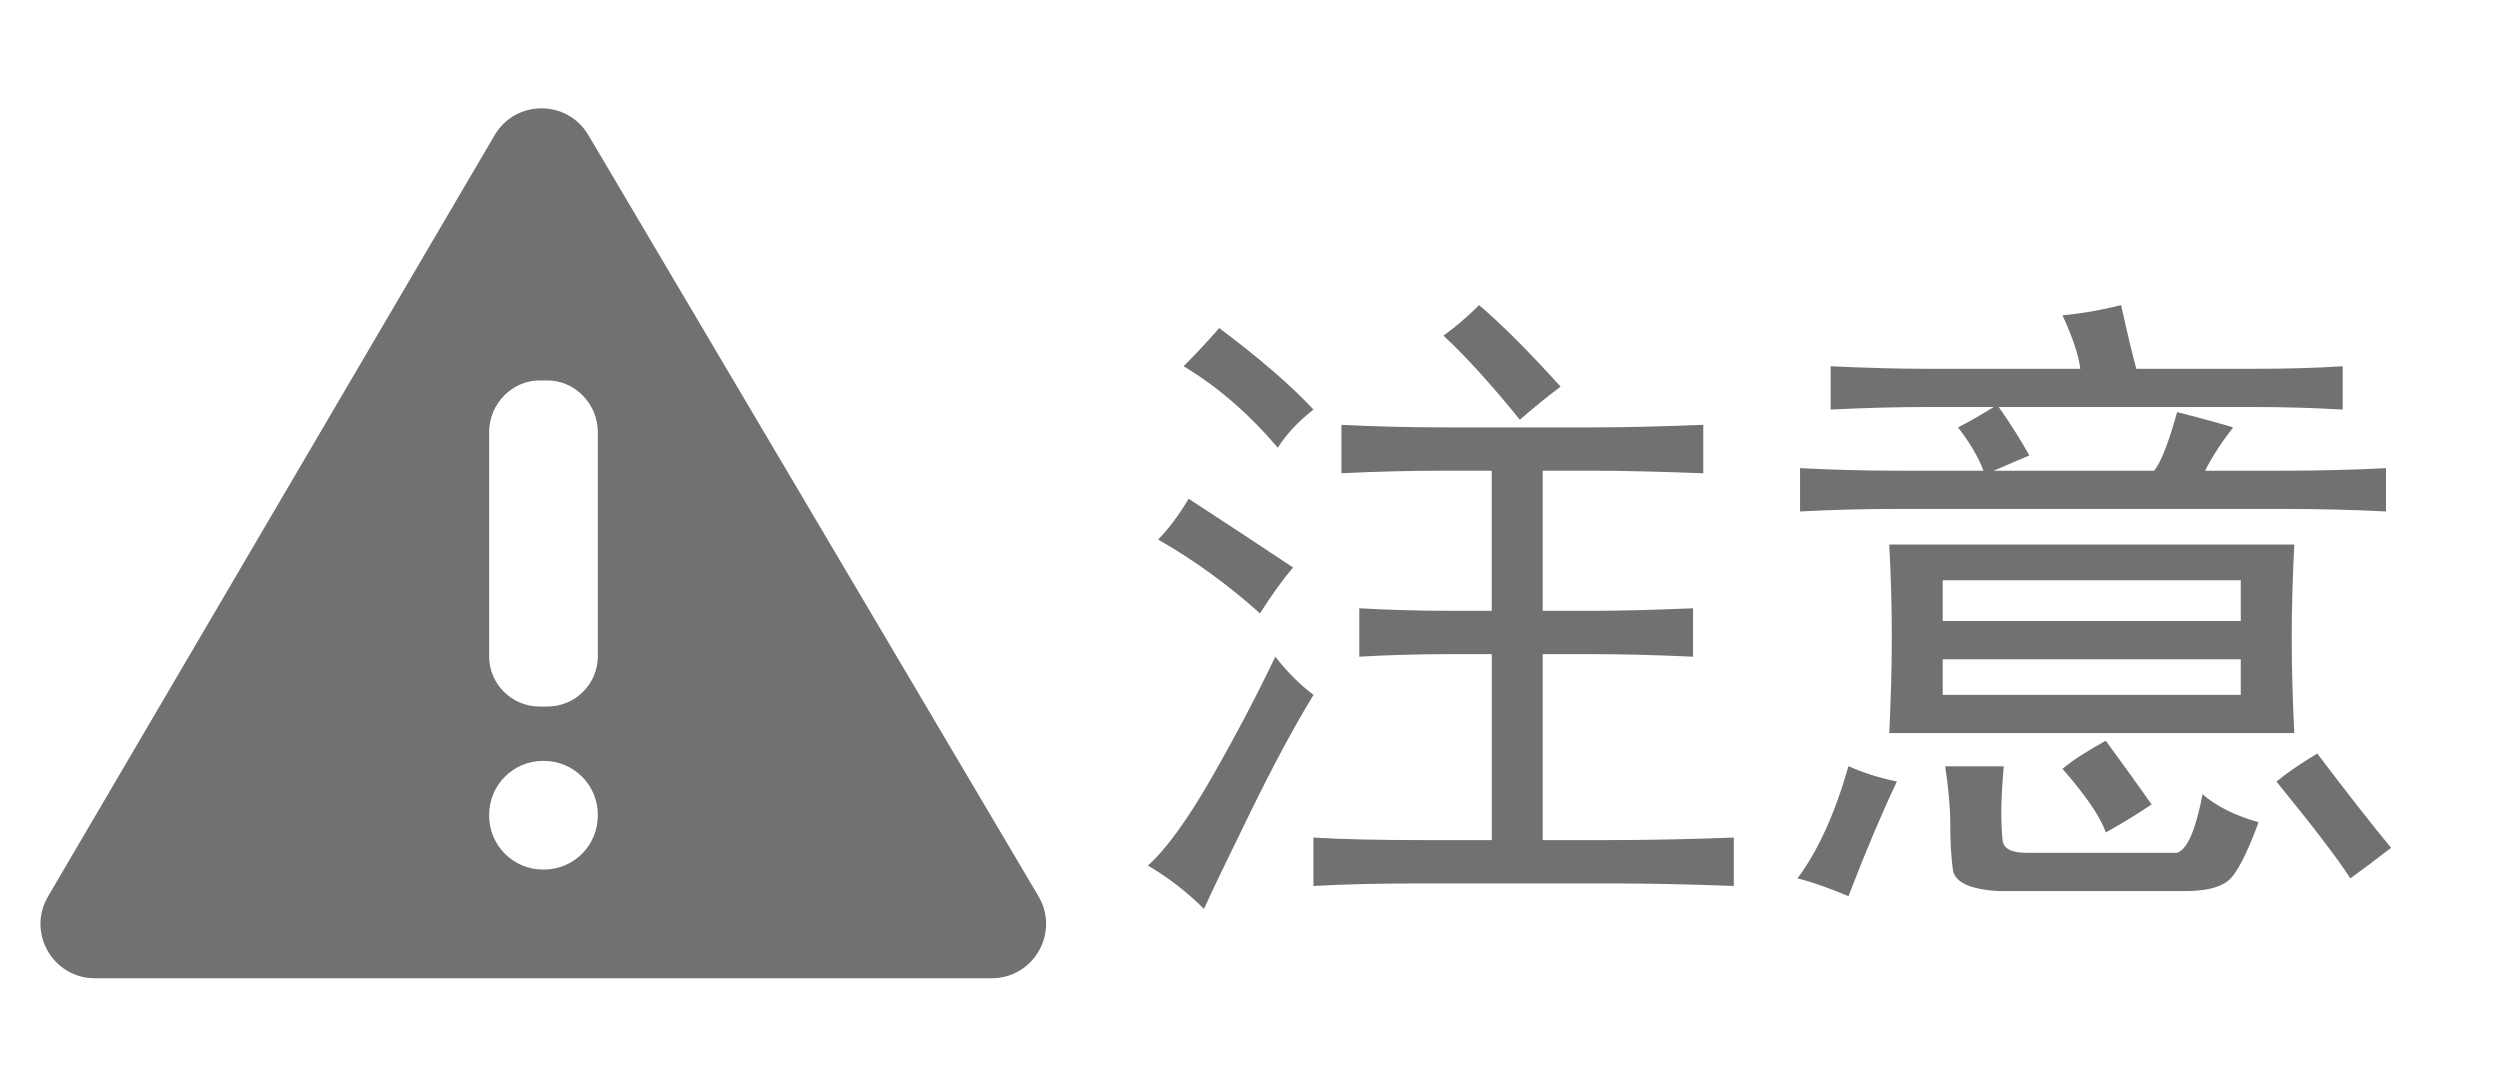
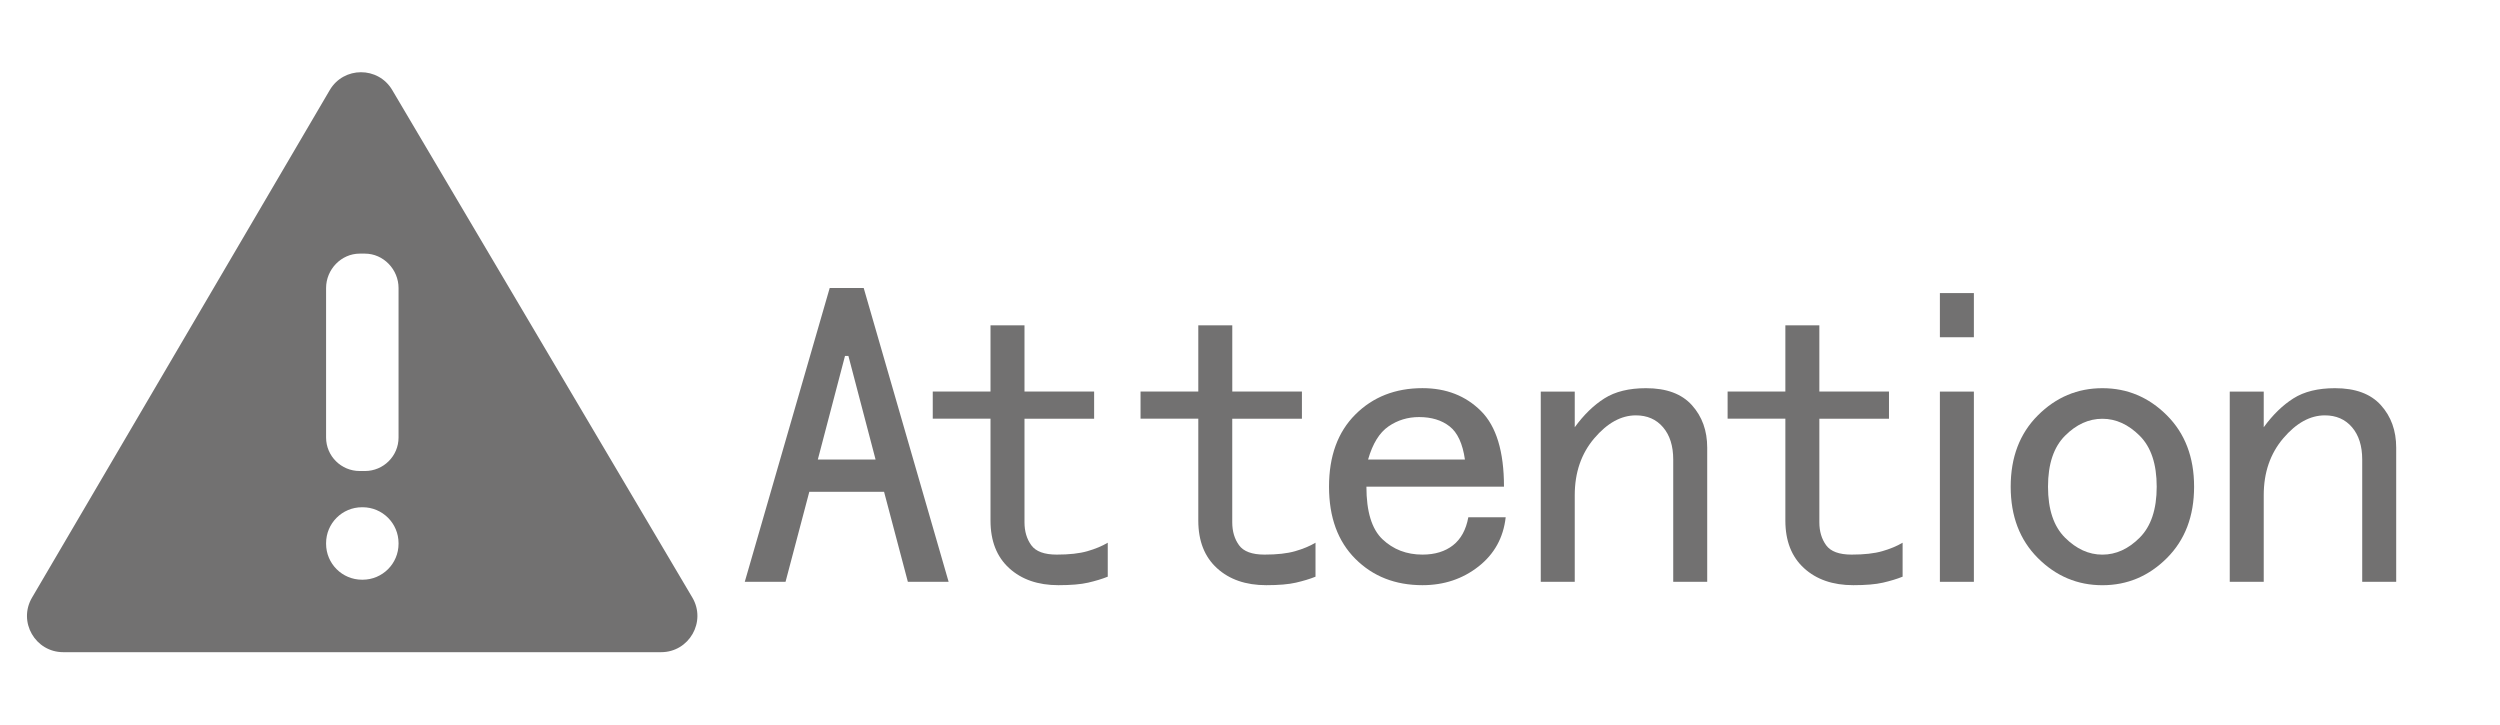
- <svg xmlns="http://www.w3.org/2000/svg" version="1.1" id="图层_1" x="0px" y="0px" viewBox="0 0 46 20" enable-background="new 0 0 46 20" xml:space="preserve">
+ <svg xmlns="http://www.w3.org/2000/svg" version="1.1" id="图层_1" x="0px" y="0px" viewBox="0 0 69 20" enable-background="new 0 0 69 20" xml:space="preserve">
  <g>
+     <path fill="#727171" d="M19.108,16.491L10.825,2.484C10.437,1.829,9.487,1.83,9.101,2.487L0.884,16.494   C0.492,17.161,0.973,18,1.746,18h16.501C19.021,18,19.502,17.158,19.108,16.491z M11,15.008C11,15.556,10.556,16,10.008,16H9.992   C9.444,16,9,15.556,9,15.008v-0.016C9,14.444,9.444,14,9.992,14h0.016C10.556,14,11,14.444,11,14.992V15.008z M11,12.076   C11,12.586,10.584,13,10.072,13H9.928C9.416,13,9,12.586,9,12.076V7.949C9,7.438,9.416,7,9.928,7h0.144C10.584,7,11,7.438,11,7.949   V12.076z" />
    <g>
-       <path fill="#727171" d="M23.02,14.919c-0.422,0.859-0.711,1.461-0.867,1.805c-0.313-0.313-0.656-0.578-1.031-0.797    c0.344-0.313,0.734-0.852,1.172-1.617s0.828-1.508,1.172-2.227c0.219,0.281,0.453,0.516,0.703,0.703    C23.824,13.349,23.441,14.06,23.02,14.919z M23.793,10.442c-0.188,0.219-0.391,0.5-0.609,0.844    c-0.594-0.531-1.219-0.984-1.875-1.359c0.188-0.188,0.375-0.438,0.563-0.75C22.59,9.646,23.23,10.067,23.793,10.442z     M24.168,7.536c-0.281,0.219-0.5,0.453-0.656,0.703c-0.531-0.625-1.109-1.125-1.734-1.5c0.219-0.219,0.438-0.453,0.656-0.703    C23.184,6.599,23.762,7.099,24.168,7.536z M29.277,7.864c0.594,0,1.281-0.016,2.063-0.047v0.891    c-0.844-0.031-1.516-0.047-2.016-0.047h-0.938v2.578h0.891c0.531,0,1.156-0.016,1.875-0.047v0.891    c-0.688-0.031-1.313-0.047-1.875-0.047h-0.891v3.422h1.172c0.75,0,1.531-0.016,2.344-0.047v0.891    c-0.813-0.031-1.578-0.047-2.297-0.047h-3.422c-0.813,0-1.484,0.016-2.016,0.047v-0.891c0.5,0.031,1.188,0.047,2.063,0.047h1.219    v-3.422h-0.75c-0.594,0-1.156,0.016-1.688,0.047v-0.891c0.531,0.031,1.109,0.047,1.734,0.047h0.703V8.661h-0.891    c-0.625,0-1.25,0.016-1.875,0.047V7.817c0.625,0.031,1.266,0.047,1.922,0.047H29.277z M27.215,5.614    c0.406,0.344,0.906,0.844,1.5,1.5c-0.25,0.188-0.5,0.391-0.75,0.609c-0.531-0.656-1-1.172-1.406-1.547    C26.777,6.021,26.996,5.833,27.215,5.614z" />
-       <path fill="#727171" d="M34.012,16.489c-0.375-0.156-0.688-0.266-0.938-0.328c0.375-0.5,0.688-1.188,0.938-2.063    c0.281,0.125,0.578,0.219,0.891,0.281C34.621,14.974,34.324,15.677,34.012,16.489z M35.465,7.489    c-0.563,0-1.156,0.016-1.781,0.047V6.739c0.656,0.031,1.25,0.047,1.781,0.047h2.813c-0.031-0.25-0.141-0.578-0.328-0.984    c0.344-0.031,0.703-0.094,1.078-0.188c0.125,0.563,0.219,0.953,0.281,1.172h2.156c0.625,0,1.172-0.016,1.641-0.047v0.797    c-0.531-0.031-1.078-0.047-1.641-0.047h-4.688c0.219,0.313,0.406,0.609,0.563,0.891l-0.656,0.281h2.953    c0.125-0.156,0.266-0.516,0.422-1.078c0.375,0.094,0.719,0.188,1.031,0.281c-0.219,0.281-0.391,0.547-0.516,0.797h1.406    c0.688,0,1.328-0.016,1.922-0.047v0.797c-0.594-0.031-1.234-0.047-1.922-0.047h-7.031c-0.656,0-1.266,0.016-1.828,0.047V8.614    c0.594,0.031,1.203,0.047,1.828,0.047h1.547c-0.094-0.25-0.25-0.516-0.469-0.797c0.188-0.094,0.406-0.219,0.656-0.375H35.465z     M42.168,11.755c0,0.531,0.016,1.109,0.047,1.734h-7.453c0.031-0.625,0.047-1.219,0.047-1.781s-0.016-1.125-0.047-1.688h7.453    C42.184,10.614,42.168,11.192,42.168,11.755z M41.23,11.427v-0.75h-5.484v0.75H41.23z M41.23,12.786V12.13h-5.484v0.656H41.23z     M36.824,14.942c0,0.188,0.008,0.359,0.023,0.516s0.164,0.234,0.445,0.234h2.766c0.188-0.063,0.344-0.422,0.469-1.078    c0.25,0.219,0.594,0.391,1.031,0.516c-0.219,0.594-0.406,0.953-0.563,1.078s-0.422,0.188-0.797,0.188h-3.422    c-0.531-0.031-0.813-0.164-0.844-0.398s-0.047-0.508-0.047-0.82s-0.031-0.672-0.094-1.078h1.078    C36.84,14.442,36.824,14.724,36.824,14.942z M39.59,14.802c-0.281,0.188-0.563,0.359-0.844,0.516    c-0.094-0.281-0.359-0.672-0.797-1.172c0.188-0.156,0.453-0.328,0.797-0.516C39.09,14.099,39.371,14.489,39.59,14.802z     M43.996,15.599c-0.281,0.219-0.531,0.406-0.75,0.563c-0.219-0.344-0.672-0.938-1.359-1.781c0.188-0.156,0.438-0.328,0.75-0.516    C43.23,14.646,43.684,15.224,43.996,15.599z" />
+       <g>
+         <path fill="#727171" d="M26.182,16.058h-1.125L24.4,13.573h-2.063l-0.656,2.484h-1.125L22.9,7.948h0.938L26.182,16.058z      M24.166,12.683l-0.75-2.859h-0.094l-0.75,2.859H24.166z" />
+         <path fill="#727171" d="M30.572,15.917c-0.156,0.063-0.336,0.117-0.539,0.164s-0.477,0.07-0.82,0.07     c-0.563,0-1.016-0.156-1.359-0.469s-0.516-0.75-0.516-1.313v-2.813h-1.594v-0.75h1.594V8.979h0.938v1.828h1.922v0.75h-1.922     v2.859c0,0.25,0.063,0.461,0.188,0.633s0.359,0.258,0.703,0.258s0.625-0.031,0.844-0.094s0.406-0.141,0.563-0.234V15.917z" />
+         <path fill="#727171" d="M36.307,15.917c-0.156,0.063-0.336,0.117-0.539,0.164s-0.477,0.07-0.82,0.07     c-0.563,0-1.016-0.156-1.359-0.469s-0.516-0.75-0.516-1.313v-2.813h-1.594v-0.75h1.594V8.979h0.938v1.828h1.922v0.75H34.01v2.859     c0,0.25,0.063,0.461,0.188,0.633s0.359,0.258,0.703,0.258s0.625-0.031,0.844-0.094s0.406-0.141,0.563-0.234V15.917z" />
+         <path fill="#727171" d="M41.557,14.276c-0.063,0.563-0.313,1.016-0.75,1.359s-0.953,0.516-1.547,0.516     c-0.75,0-1.367-0.242-1.852-0.727s-0.727-1.148-0.727-1.992s0.242-1.508,0.727-1.992s1.102-0.727,1.852-0.727     c0.656,0,1.195,0.211,1.617,0.633s0.633,1.117,0.633,2.086h-3.797c0,0.688,0.148,1.172,0.445,1.453s0.664,0.422,1.102,0.422     c0.344,0,0.625-0.086,0.844-0.258s0.359-0.43,0.422-0.773H41.557z M40.432,12.683c-0.063-0.438-0.203-0.742-0.422-0.914     s-0.5-0.258-0.844-0.258c-0.313,0-0.594,0.086-0.844,0.258s-0.438,0.477-0.563,0.914H40.432z" />
+         <path fill="#727171" d="M47.119,16.058h-0.938v-3.375c0-0.375-0.094-0.672-0.281-0.891s-0.438-0.328-0.75-0.328     c-0.406,0-0.789,0.211-1.148,0.633s-0.539,0.945-0.539,1.57v2.391h-0.938v-5.25h0.938v0.984c0.25-0.344,0.523-0.609,0.82-0.797     s0.68-0.281,1.148-0.281c0.563,0,0.984,0.156,1.266,0.469s0.422,0.703,0.422,1.172V16.058z" />
+         <path fill="#727171" d="M52.51,15.917c-0.156,0.063-0.336,0.117-0.539,0.164s-0.477,0.07-0.82,0.07     c-0.563,0-1.016-0.156-1.359-0.469s-0.516-0.75-0.516-1.313v-2.813h-1.594v-0.75h1.594V8.979h0.938v1.828h1.922v0.75h-1.922     v2.859c0,0.25,0.063,0.461,0.188,0.633s0.359,0.258,0.703,0.258s0.625-0.031,0.844-0.094s0.406-0.141,0.563-0.234V15.917z" />
+         <path fill="#727171" d="M54.479,9.308h-0.938V8.089h0.938V9.308z M54.479,16.058h-0.938v-5.25h0.938V16.058z" />
+         <path fill="#727171" d="M60.557,13.433c0,0.813-0.25,1.469-0.75,1.969s-1.094,0.75-1.781,0.75s-1.281-0.25-1.781-0.75     s-0.75-1.156-0.75-1.969s0.25-1.469,0.75-1.969s1.094-0.75,1.781-0.75s1.281,0.25,1.781,0.75S60.557,12.62,60.557,13.433z      M59.525,13.433c0-0.625-0.156-1.094-0.469-1.406s-0.656-0.469-1.031-0.469s-0.719,0.156-1.031,0.469s-0.469,0.781-0.469,1.406     s0.156,1.094,0.469,1.406s0.656,0.469,1.031,0.469s0.719-0.156,1.031-0.469S59.525,14.058,59.525,13.433z" />
+         <path fill="#727171" d="M66.135,16.058h-0.938v-3.375c0-0.375-0.094-0.672-0.281-0.891s-0.438-0.328-0.75-0.328     c-0.406,0-0.789,0.211-1.148,0.633s-0.539,0.945-0.539,1.57v2.391h-0.938v-5.25h0.938v0.984c0.25-0.344,0.523-0.609,0.82-0.797     s0.68-0.281,1.148-0.281c0.563,0,0.984,0.156,1.266,0.469s0.422,0.703,0.422,1.172V16.058z" />
+       </g>
    </g>
-     <path fill="#727171" d="M19.108,16.491L10.825,2.484C10.437,1.829,9.487,1.83,9.101,2.487L0.884,16.494   C0.492,17.161,0.973,18,1.746,18h16.501C19.021,18,19.502,17.158,19.108,16.491z M11,15.008C11,15.556,10.556,16,10.008,16H9.992   C9.444,16,9,15.556,9,15.008v-0.016C9,14.444,9.444,14,9.992,14h0.016C10.556,14,11,14.444,11,14.992V15.008z M11,12.076   C11,12.586,10.584,13,10.072,13H9.928C9.416,13,9,12.586,9,12.076V7.949C9,7.438,9.416,7,9.928,7h0.144C10.584,7,11,7.438,11,7.949   V12.076z" />
  </g>
</svg>
